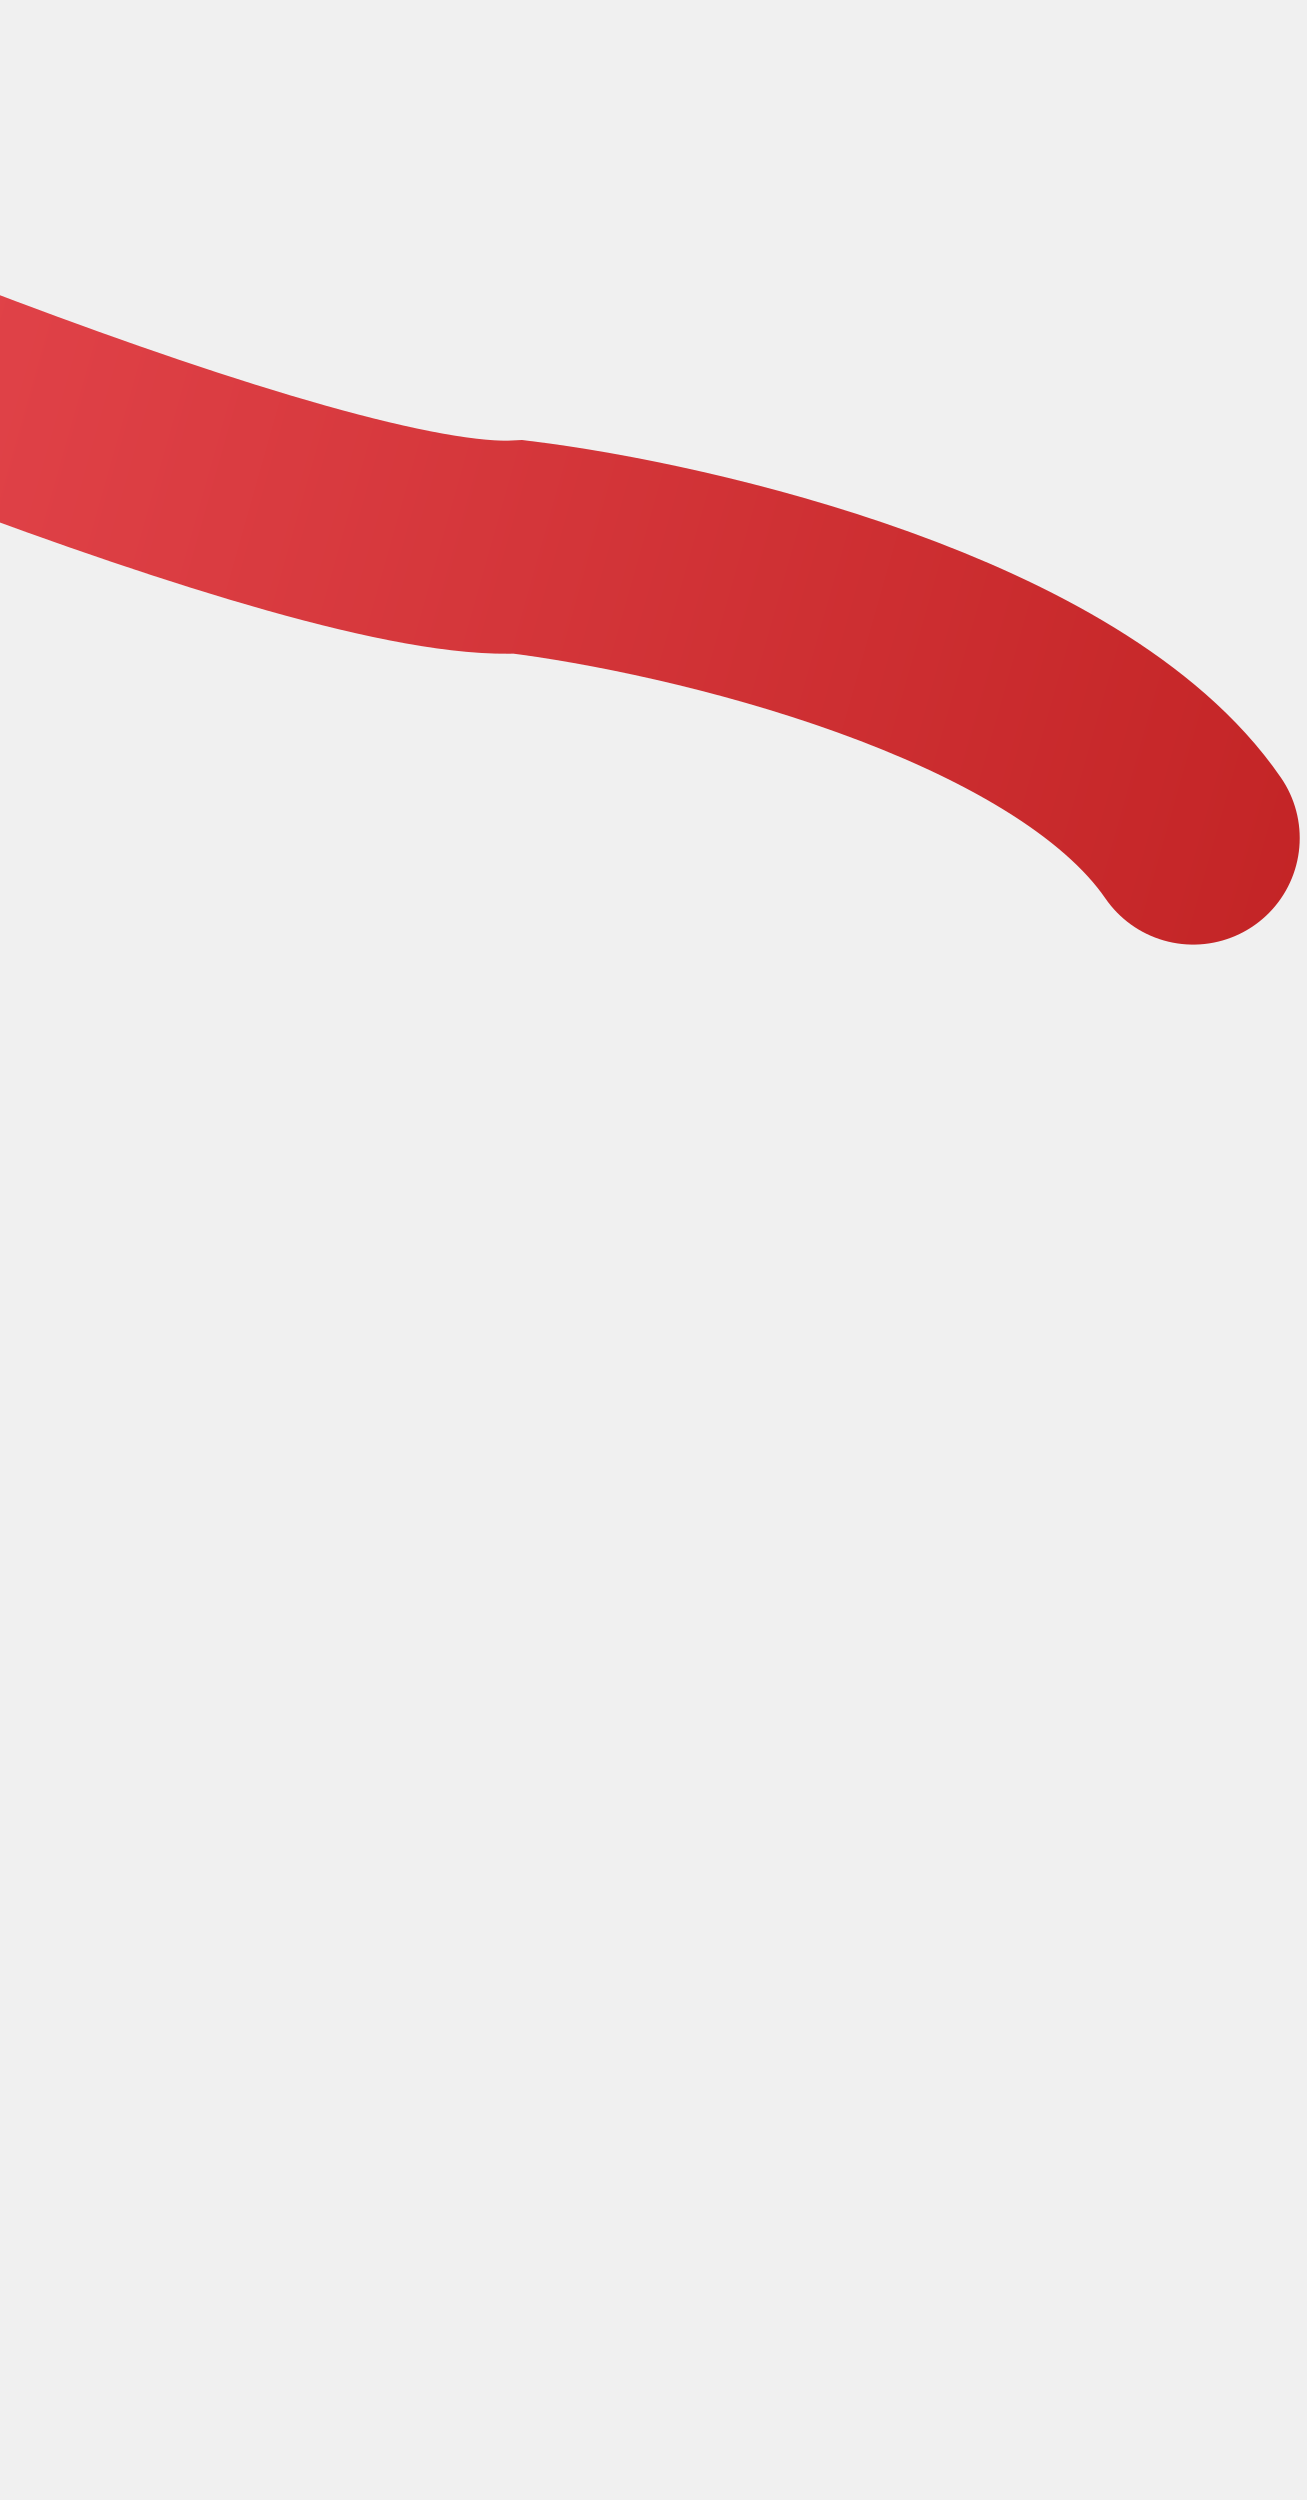
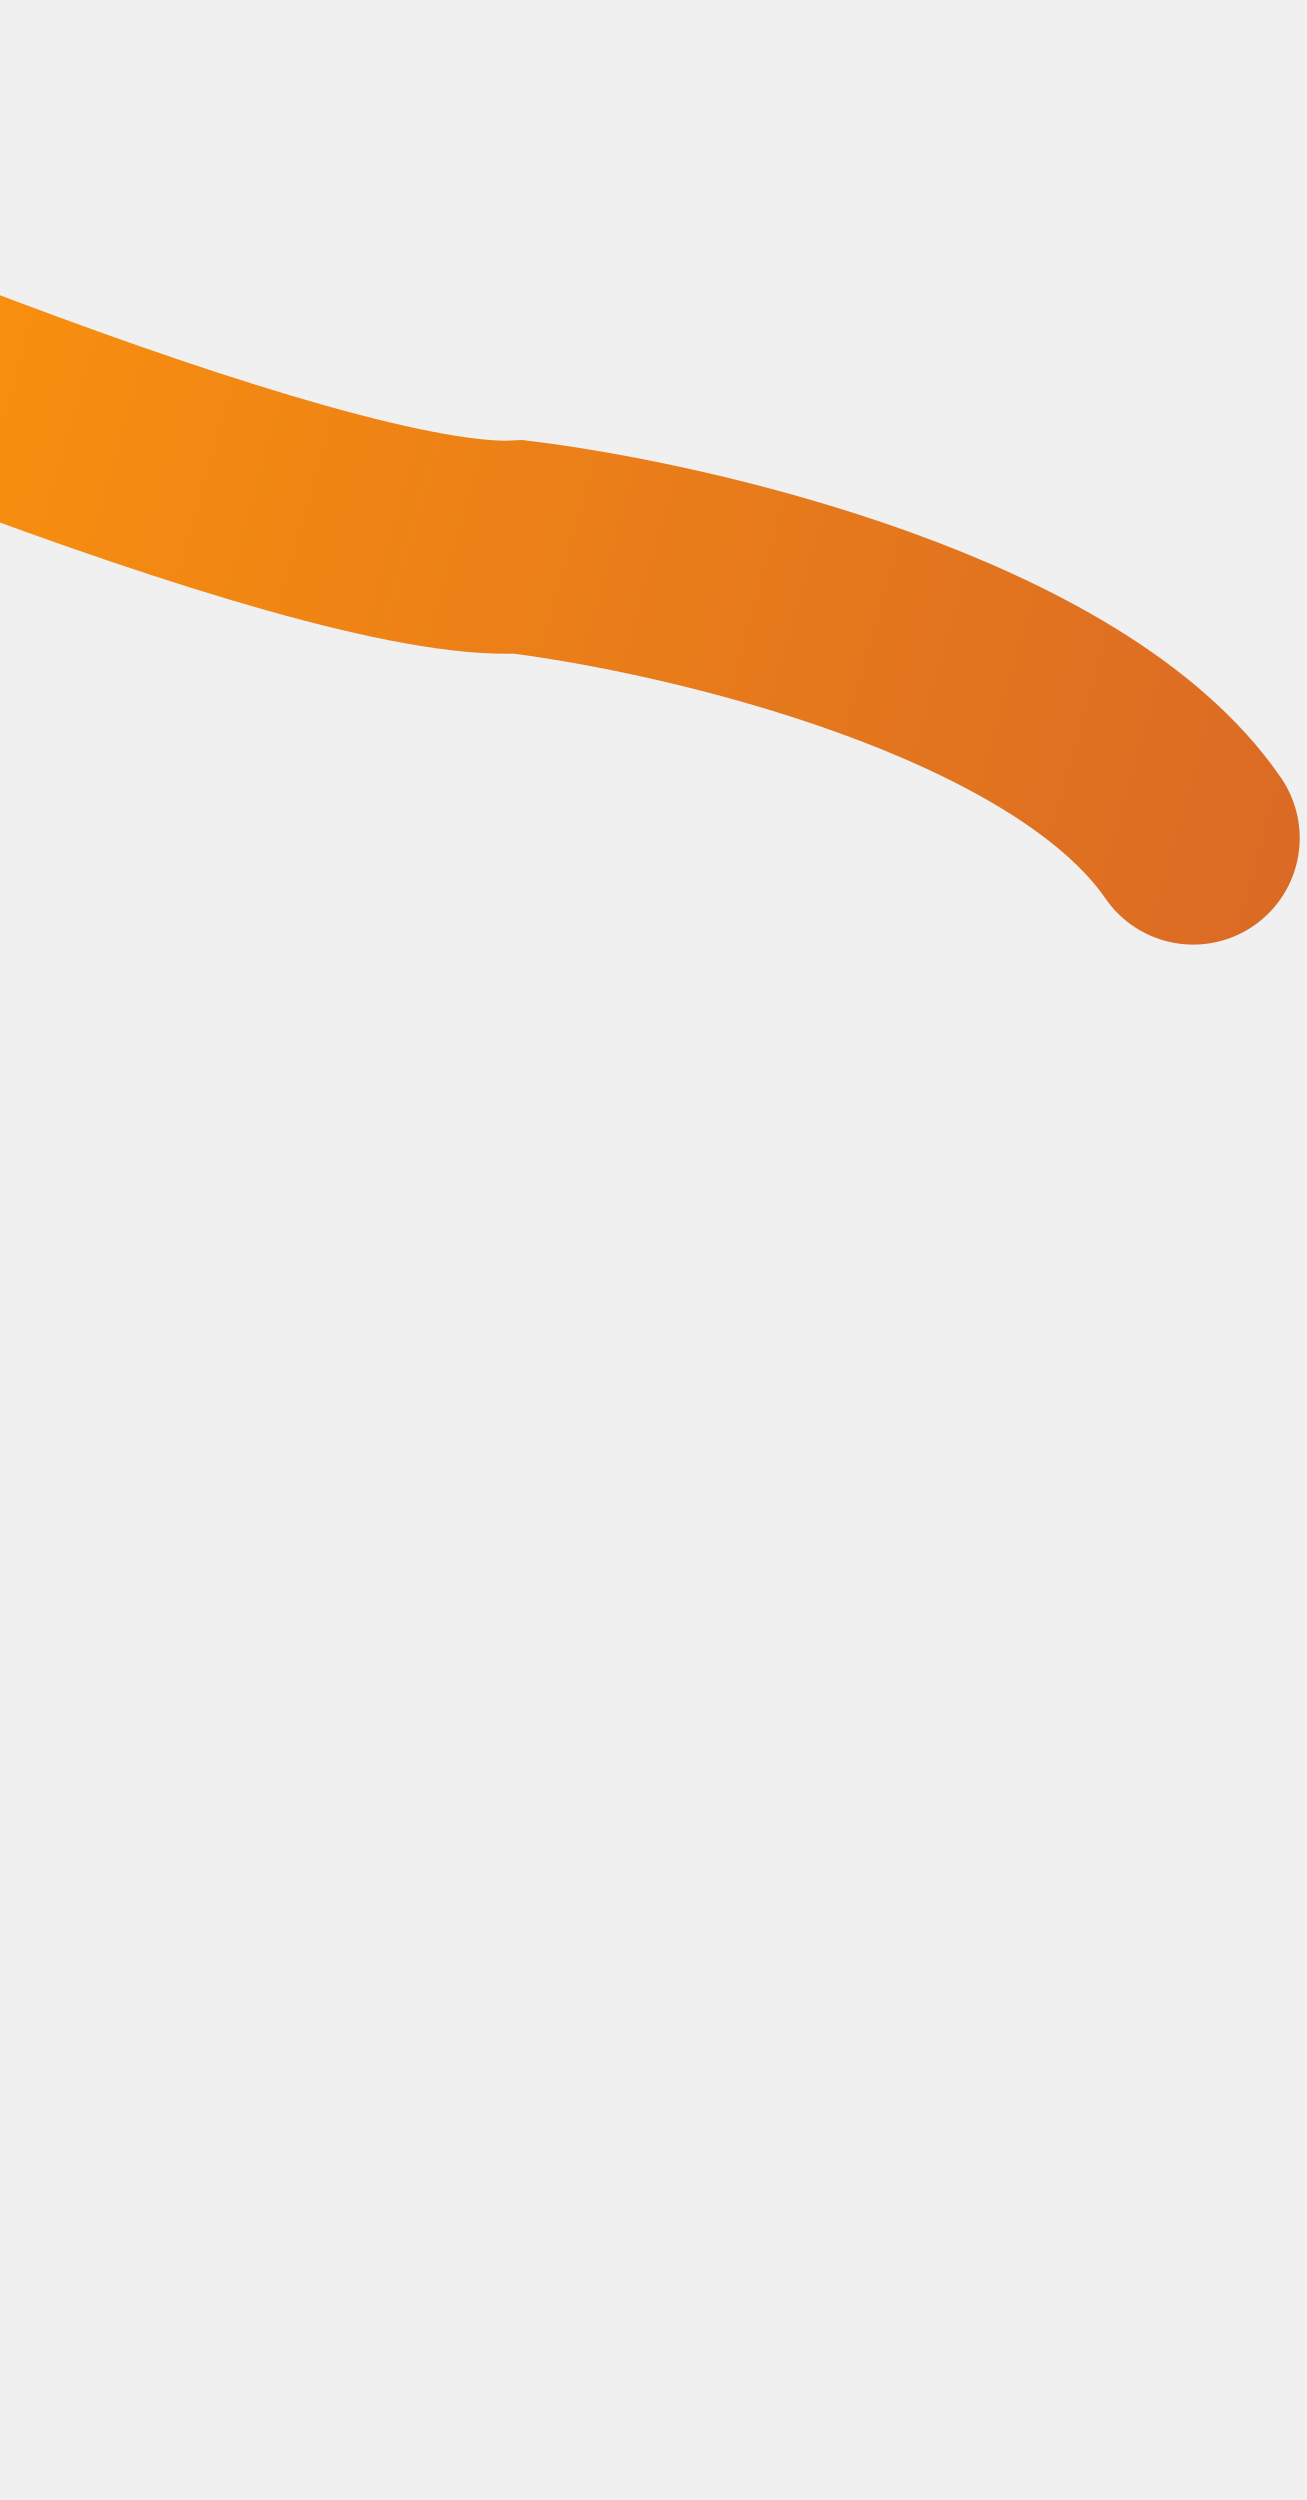
<svg xmlns="http://www.w3.org/2000/svg" width="92" height="176" viewBox="0 0 92 176" fill="none">
  <g clip-path="url(#clip0_1312_4671)">
    <mask id="mask0_1312_4671" style="mask-type:alpha" maskUnits="userSpaceOnUse" x="-801" y="0" width="893" height="176">
      <path d="M-793 168L-729 105L-631 52L-467.5 19H-439L-304 52L-276 59H-251.5L-222 52L-186.5 31L-147 19L-118.5 16C-104.5 16 -87.5 12.501 -87.5 12.501C-78 10 -62.2 5.2 -45 10C-23.667 19.834 22.5 39.3 36.5 38.501C48.667 40 75.2 46.2 84 59" stroke="#9A9A9A" stroke-width="15" stroke-linecap="round" />
    </mask>
    <g mask="url(#mask0_1312_4671)">
      <rect y="-38" width="107" height="193" fill="url(#paint0_linear_1312_4671)" />
    </g>
  </g>
  <defs>
    <linearGradient id="paint0_linear_1312_4671" x1="18.725" y1="-52.475" x2="147.559" y2="-16.062" gradientUnits="userSpaceOnUse">
-       <stop offset="0.005" stop-color="#E04248" />
-       <stop offset="1" stop-color="#BA1B1B" />
+       <stop offset="0.005" stop-color="#F88F0E" />
+       <stop offset="1" stop-color="#D15E2C" />
    </linearGradient>
    <clipPath id="clip0_1312_4671">
      <rect width="92" height="176" fill="white" />
    </clipPath>
  </defs>
</svg>
